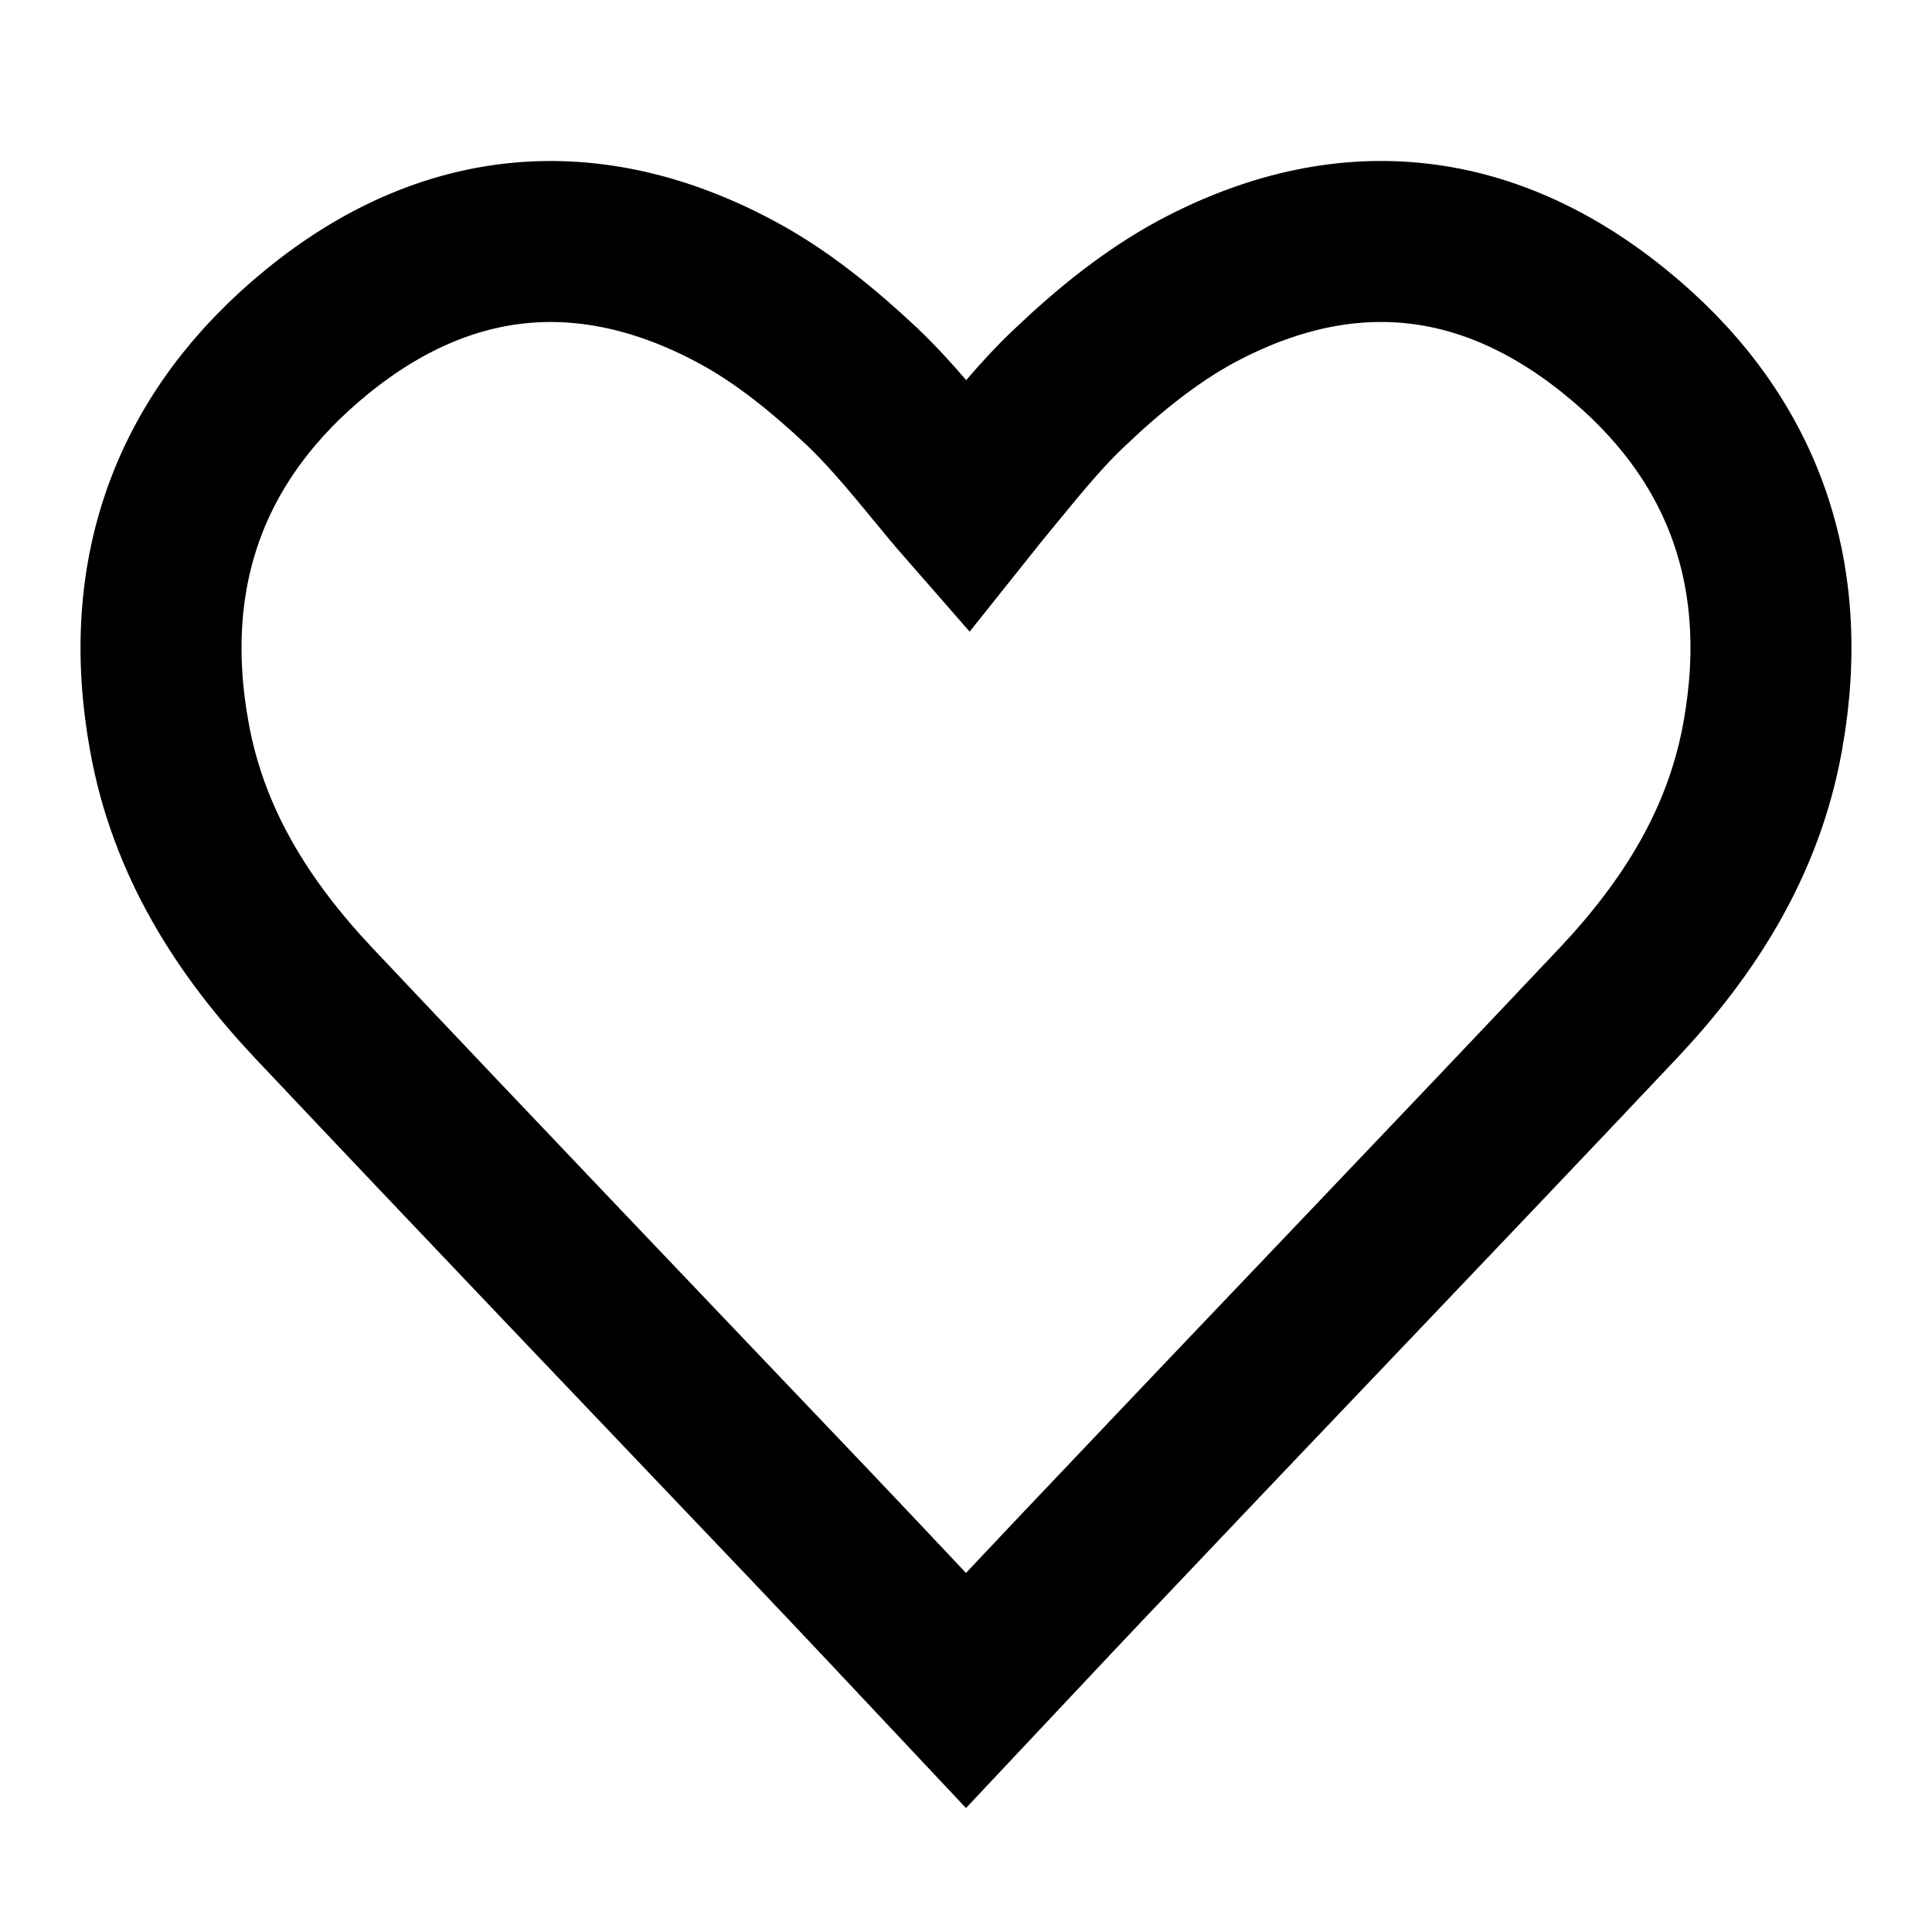
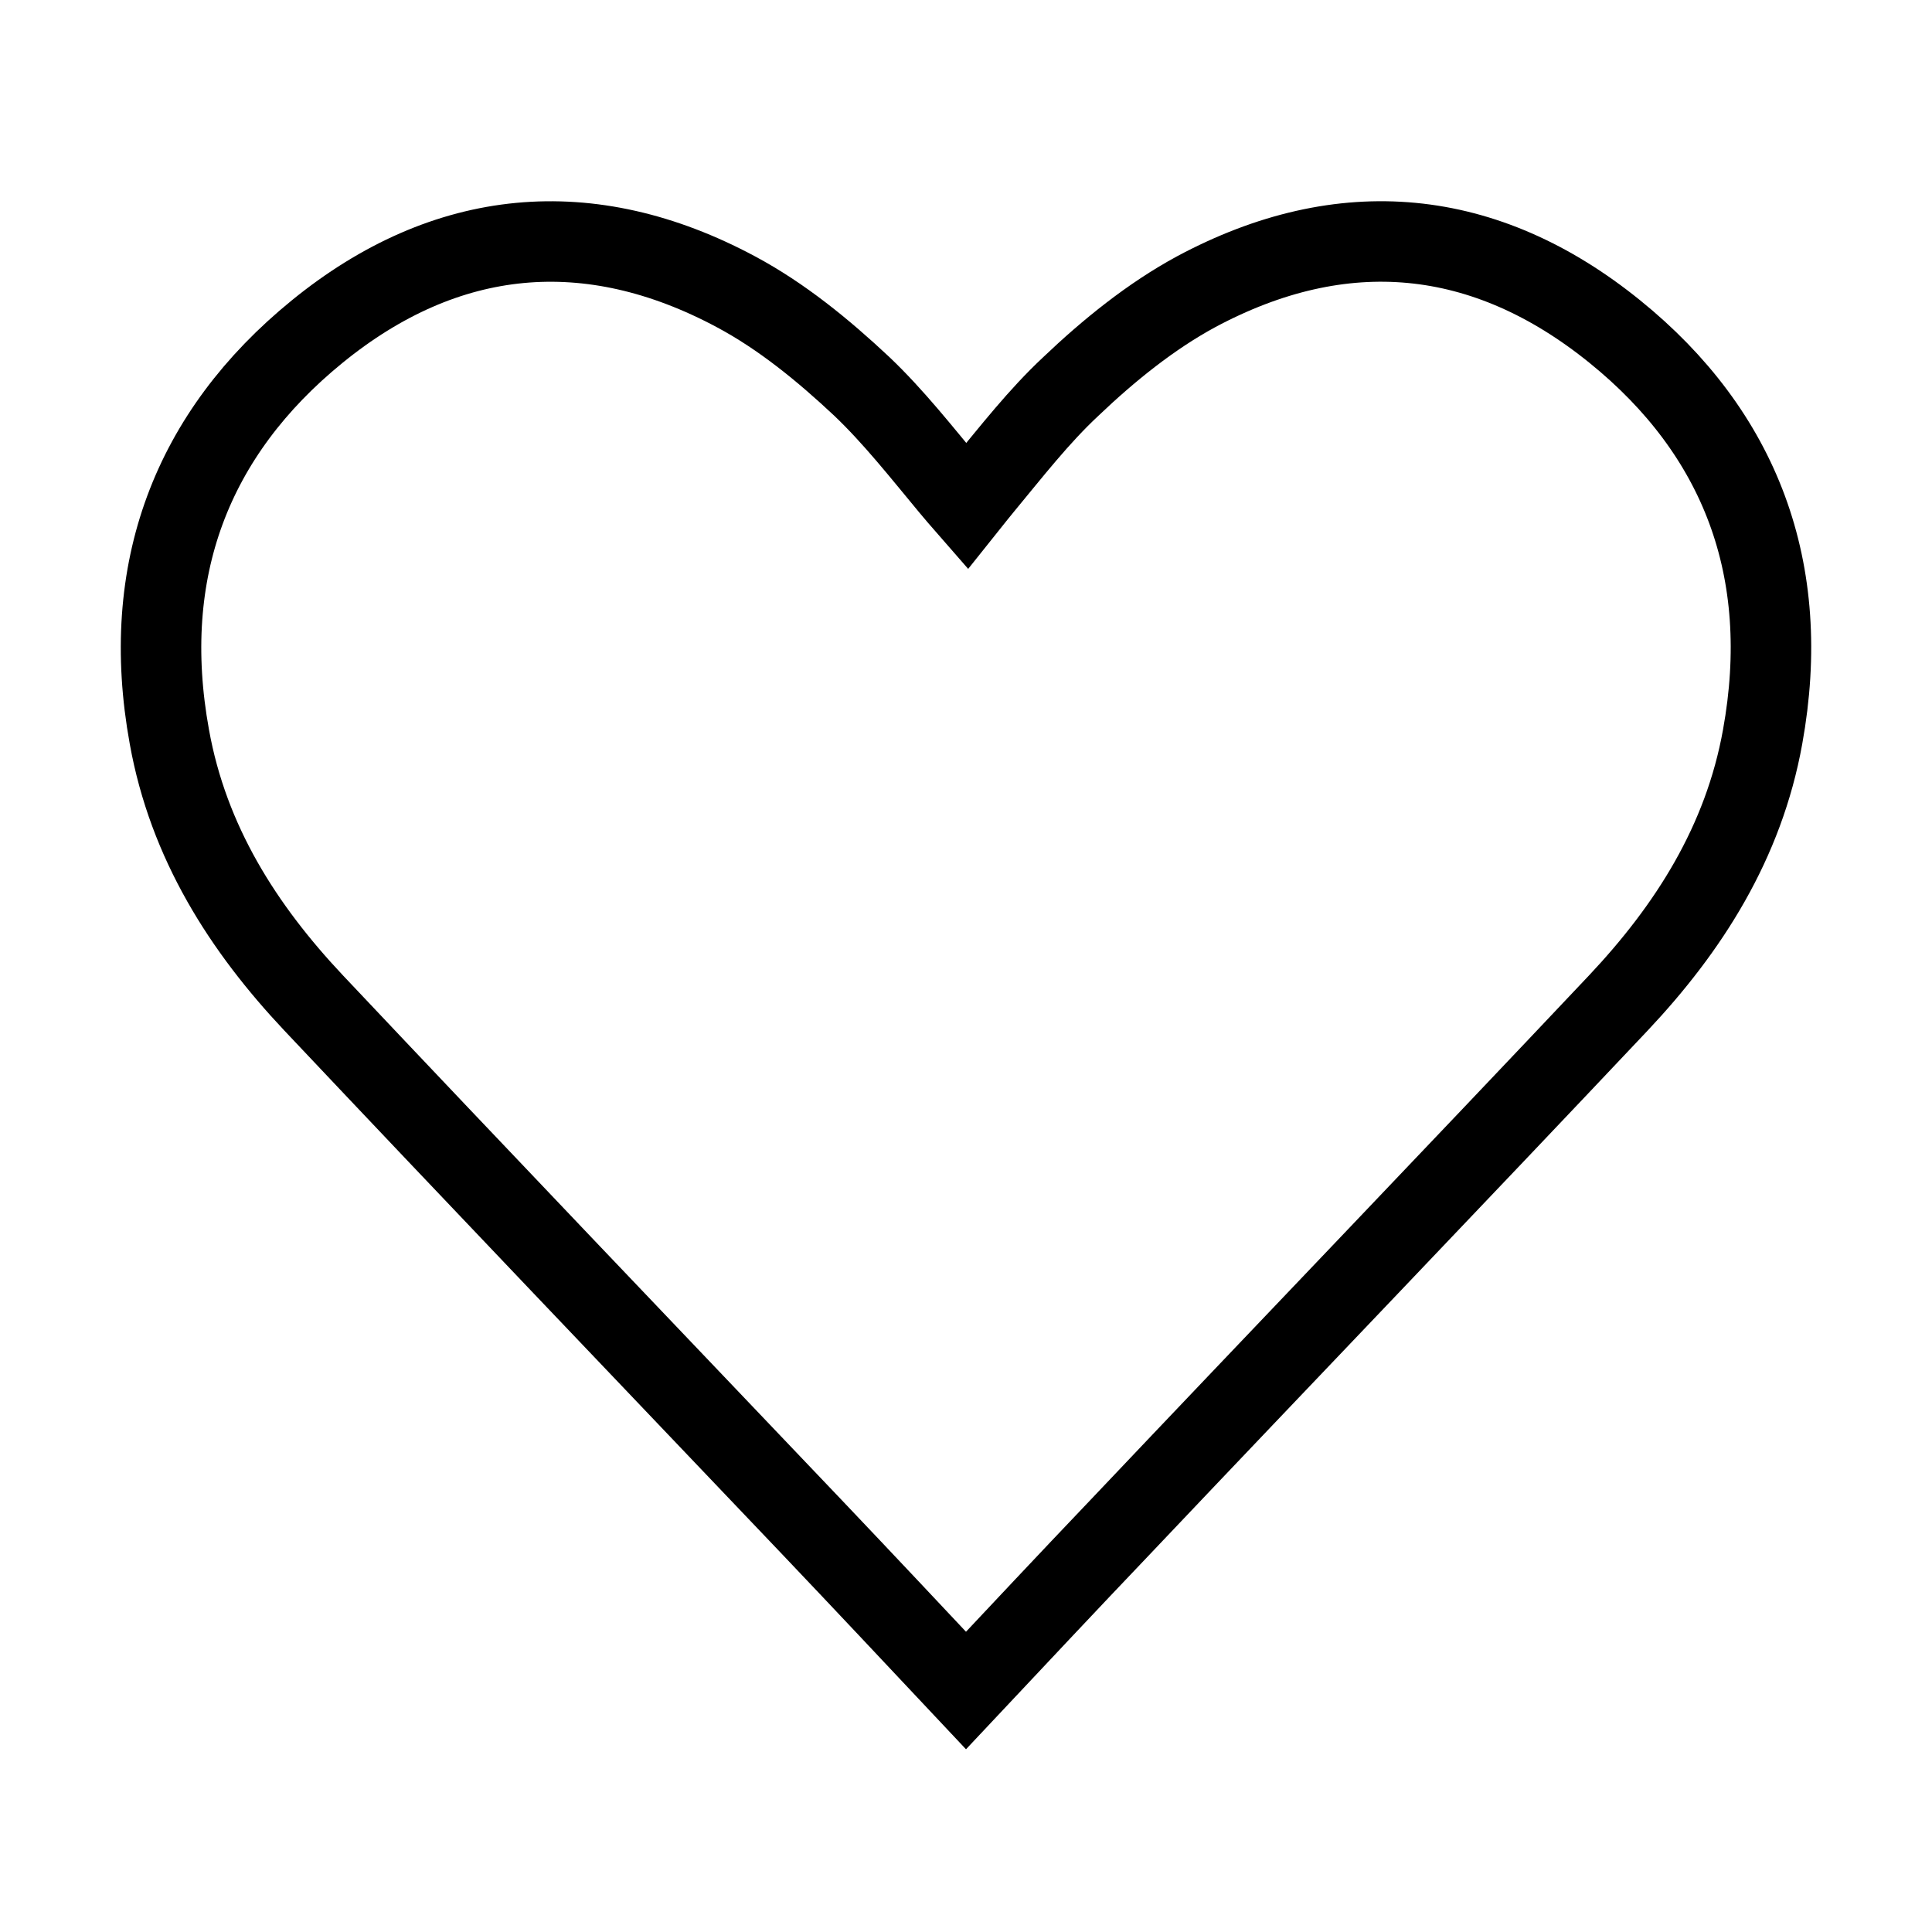
- <svg xmlns="http://www.w3.org/2000/svg" width="24" height="24" viewBox="0 0 24 24" stroke-width="2" aria-label="Wishlist">
+ <svg xmlns="http://www.w3.org/2000/svg" width="24" height="24" viewBox="0 0 24 24" stroke-width="1" aria-label="Wishlist">
  <path d="M12.009 6.287c-.07-.08-.138-.161-.207-.243-.354-.426-.7-.867-1.096-1.244-.48-.45-.997-.873-1.565-1.176-1.818-.973-3.602-.808-5.202.496-1.556 1.267-2.211 2.966-1.835 5.033.236 1.313.918 2.378 1.792 3.306 2.054 2.177 4.126 4.344 6.198 6.52.656.69 1.233 1.305 1.906 2.021.673-.716 1.25-1.332 1.906-2.02 2.063-2.177 4.135-4.335 6.198-6.521.874-.928 1.556-1.993 1.792-3.306.376-2.076-.28-3.775-1.835-5.033-1.61-1.304-3.384-1.47-5.202-.496-.56.303-1.084.726-1.556 1.176-.4.373-.738.81-1.087 1.231-.047.058-.117.143-.207.256z" stroke="currentColor" fill="none" />
</svg>
